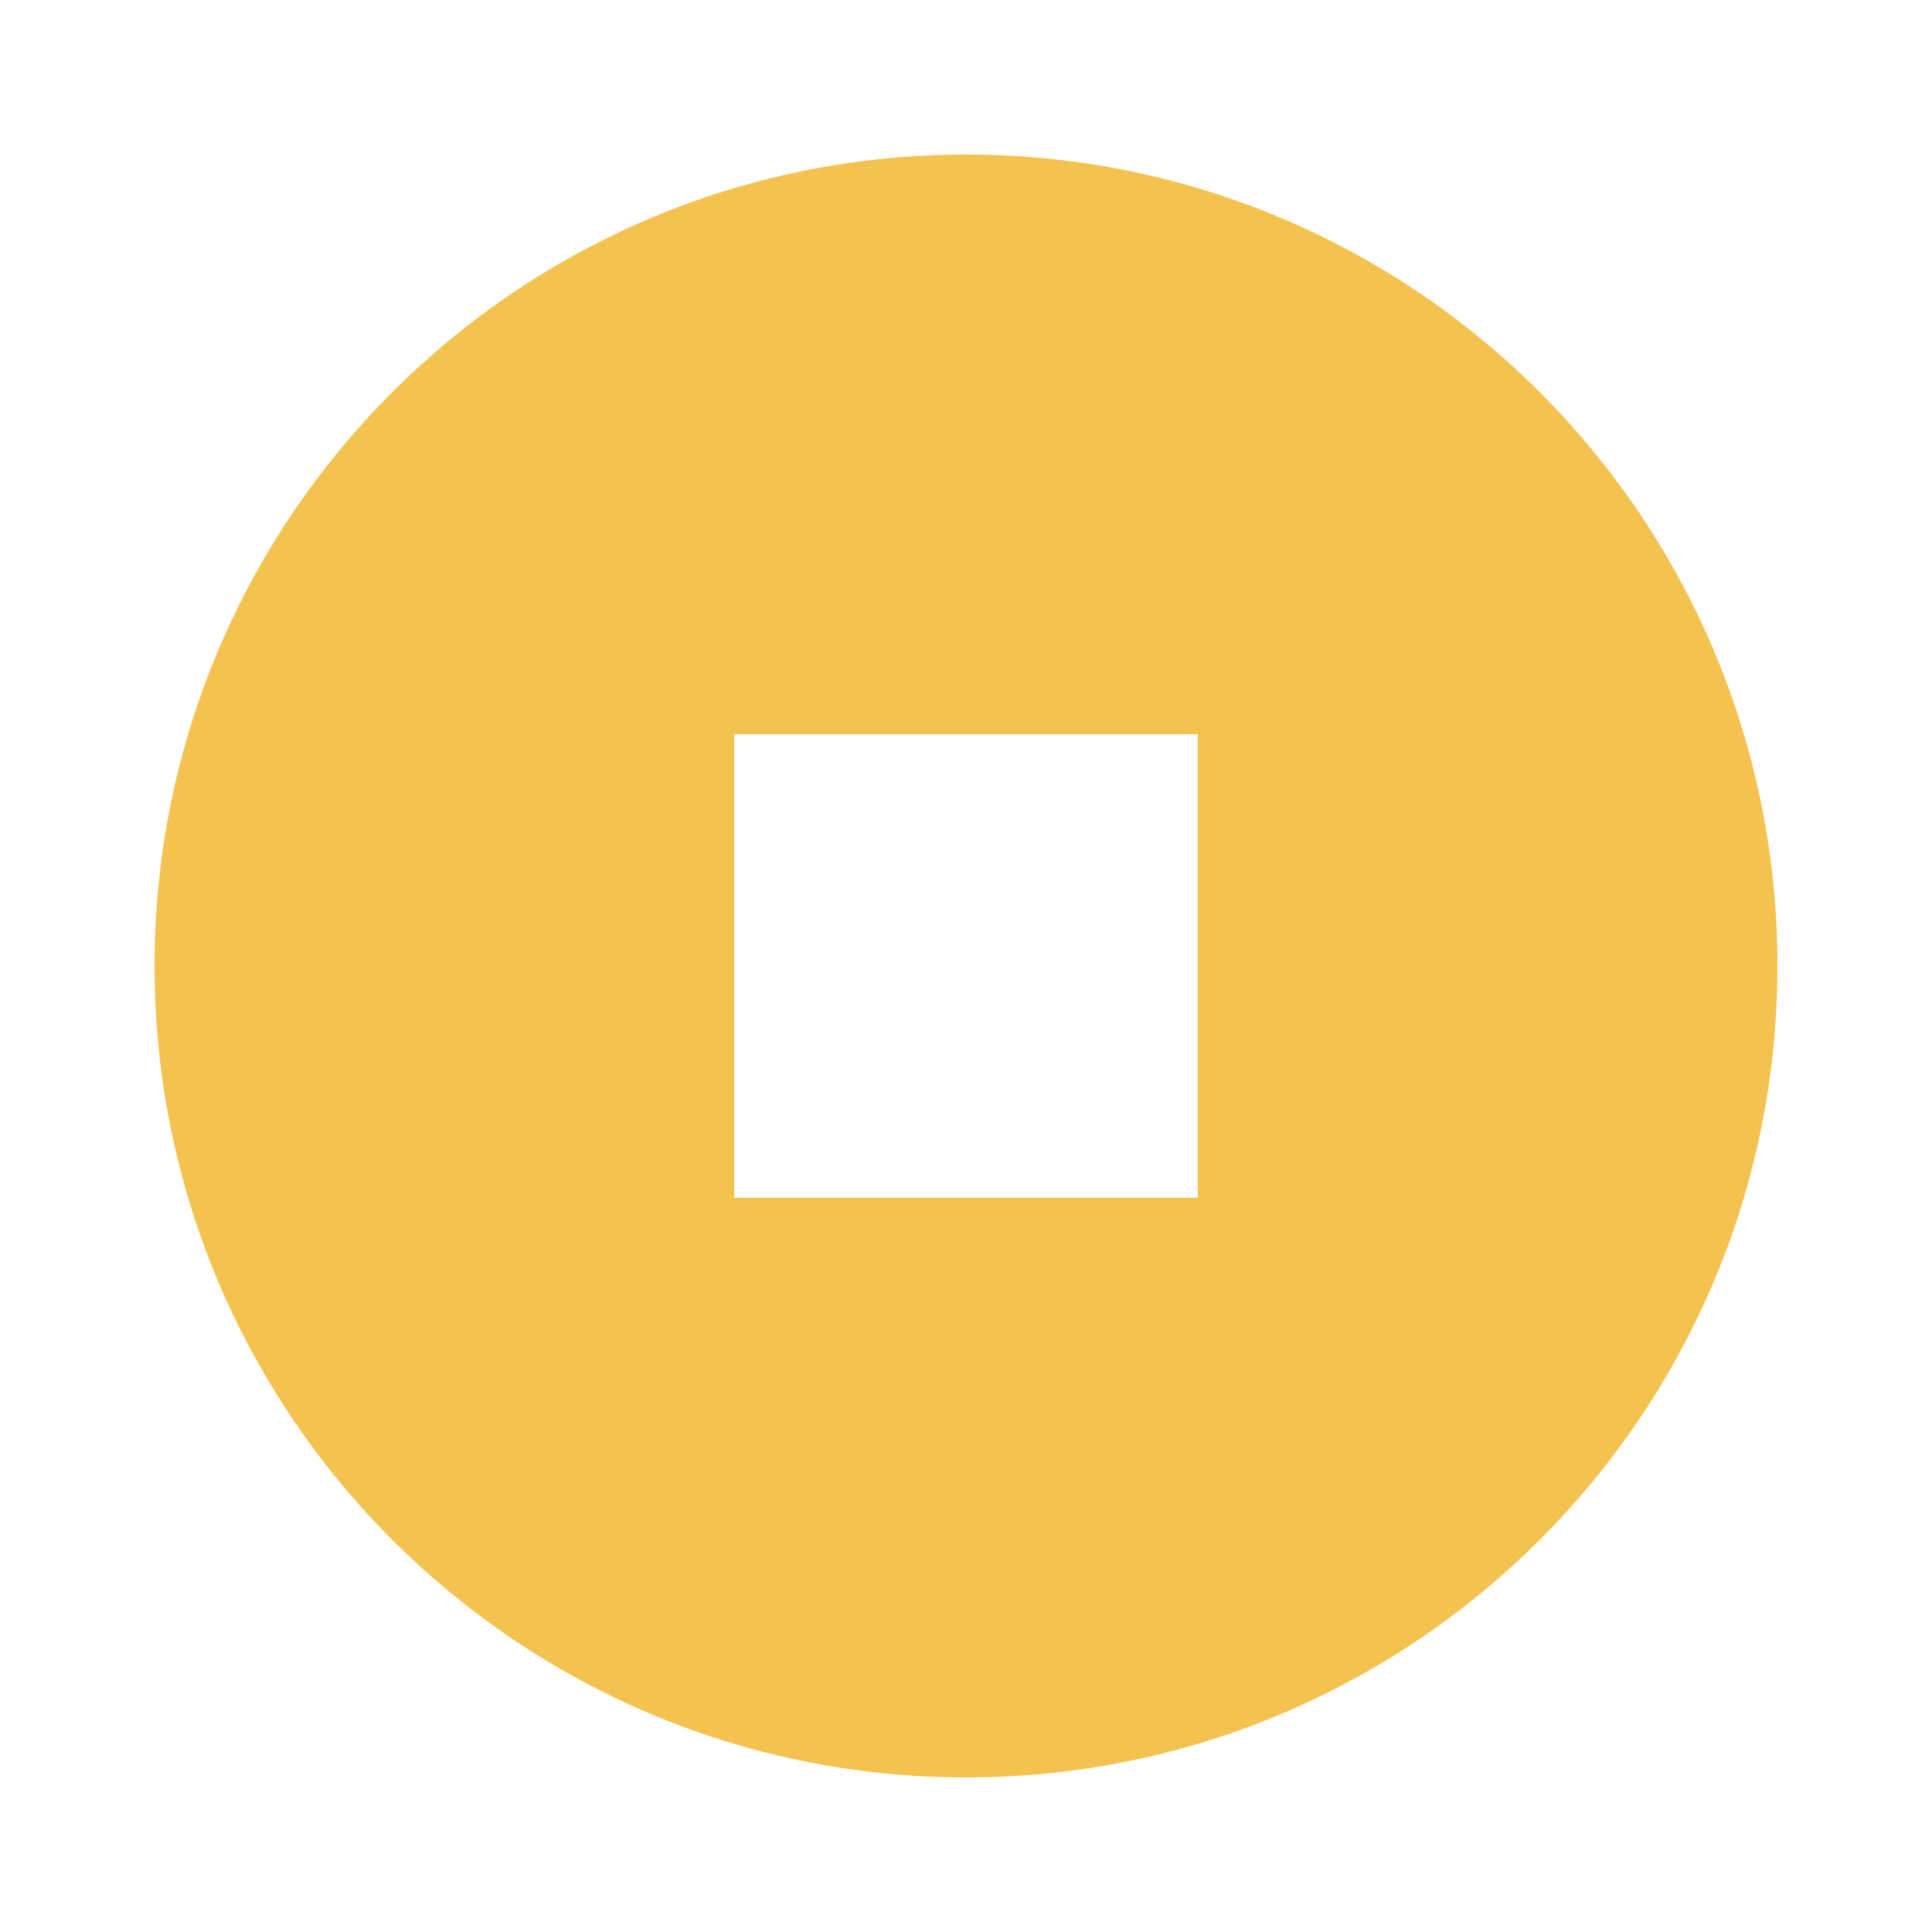
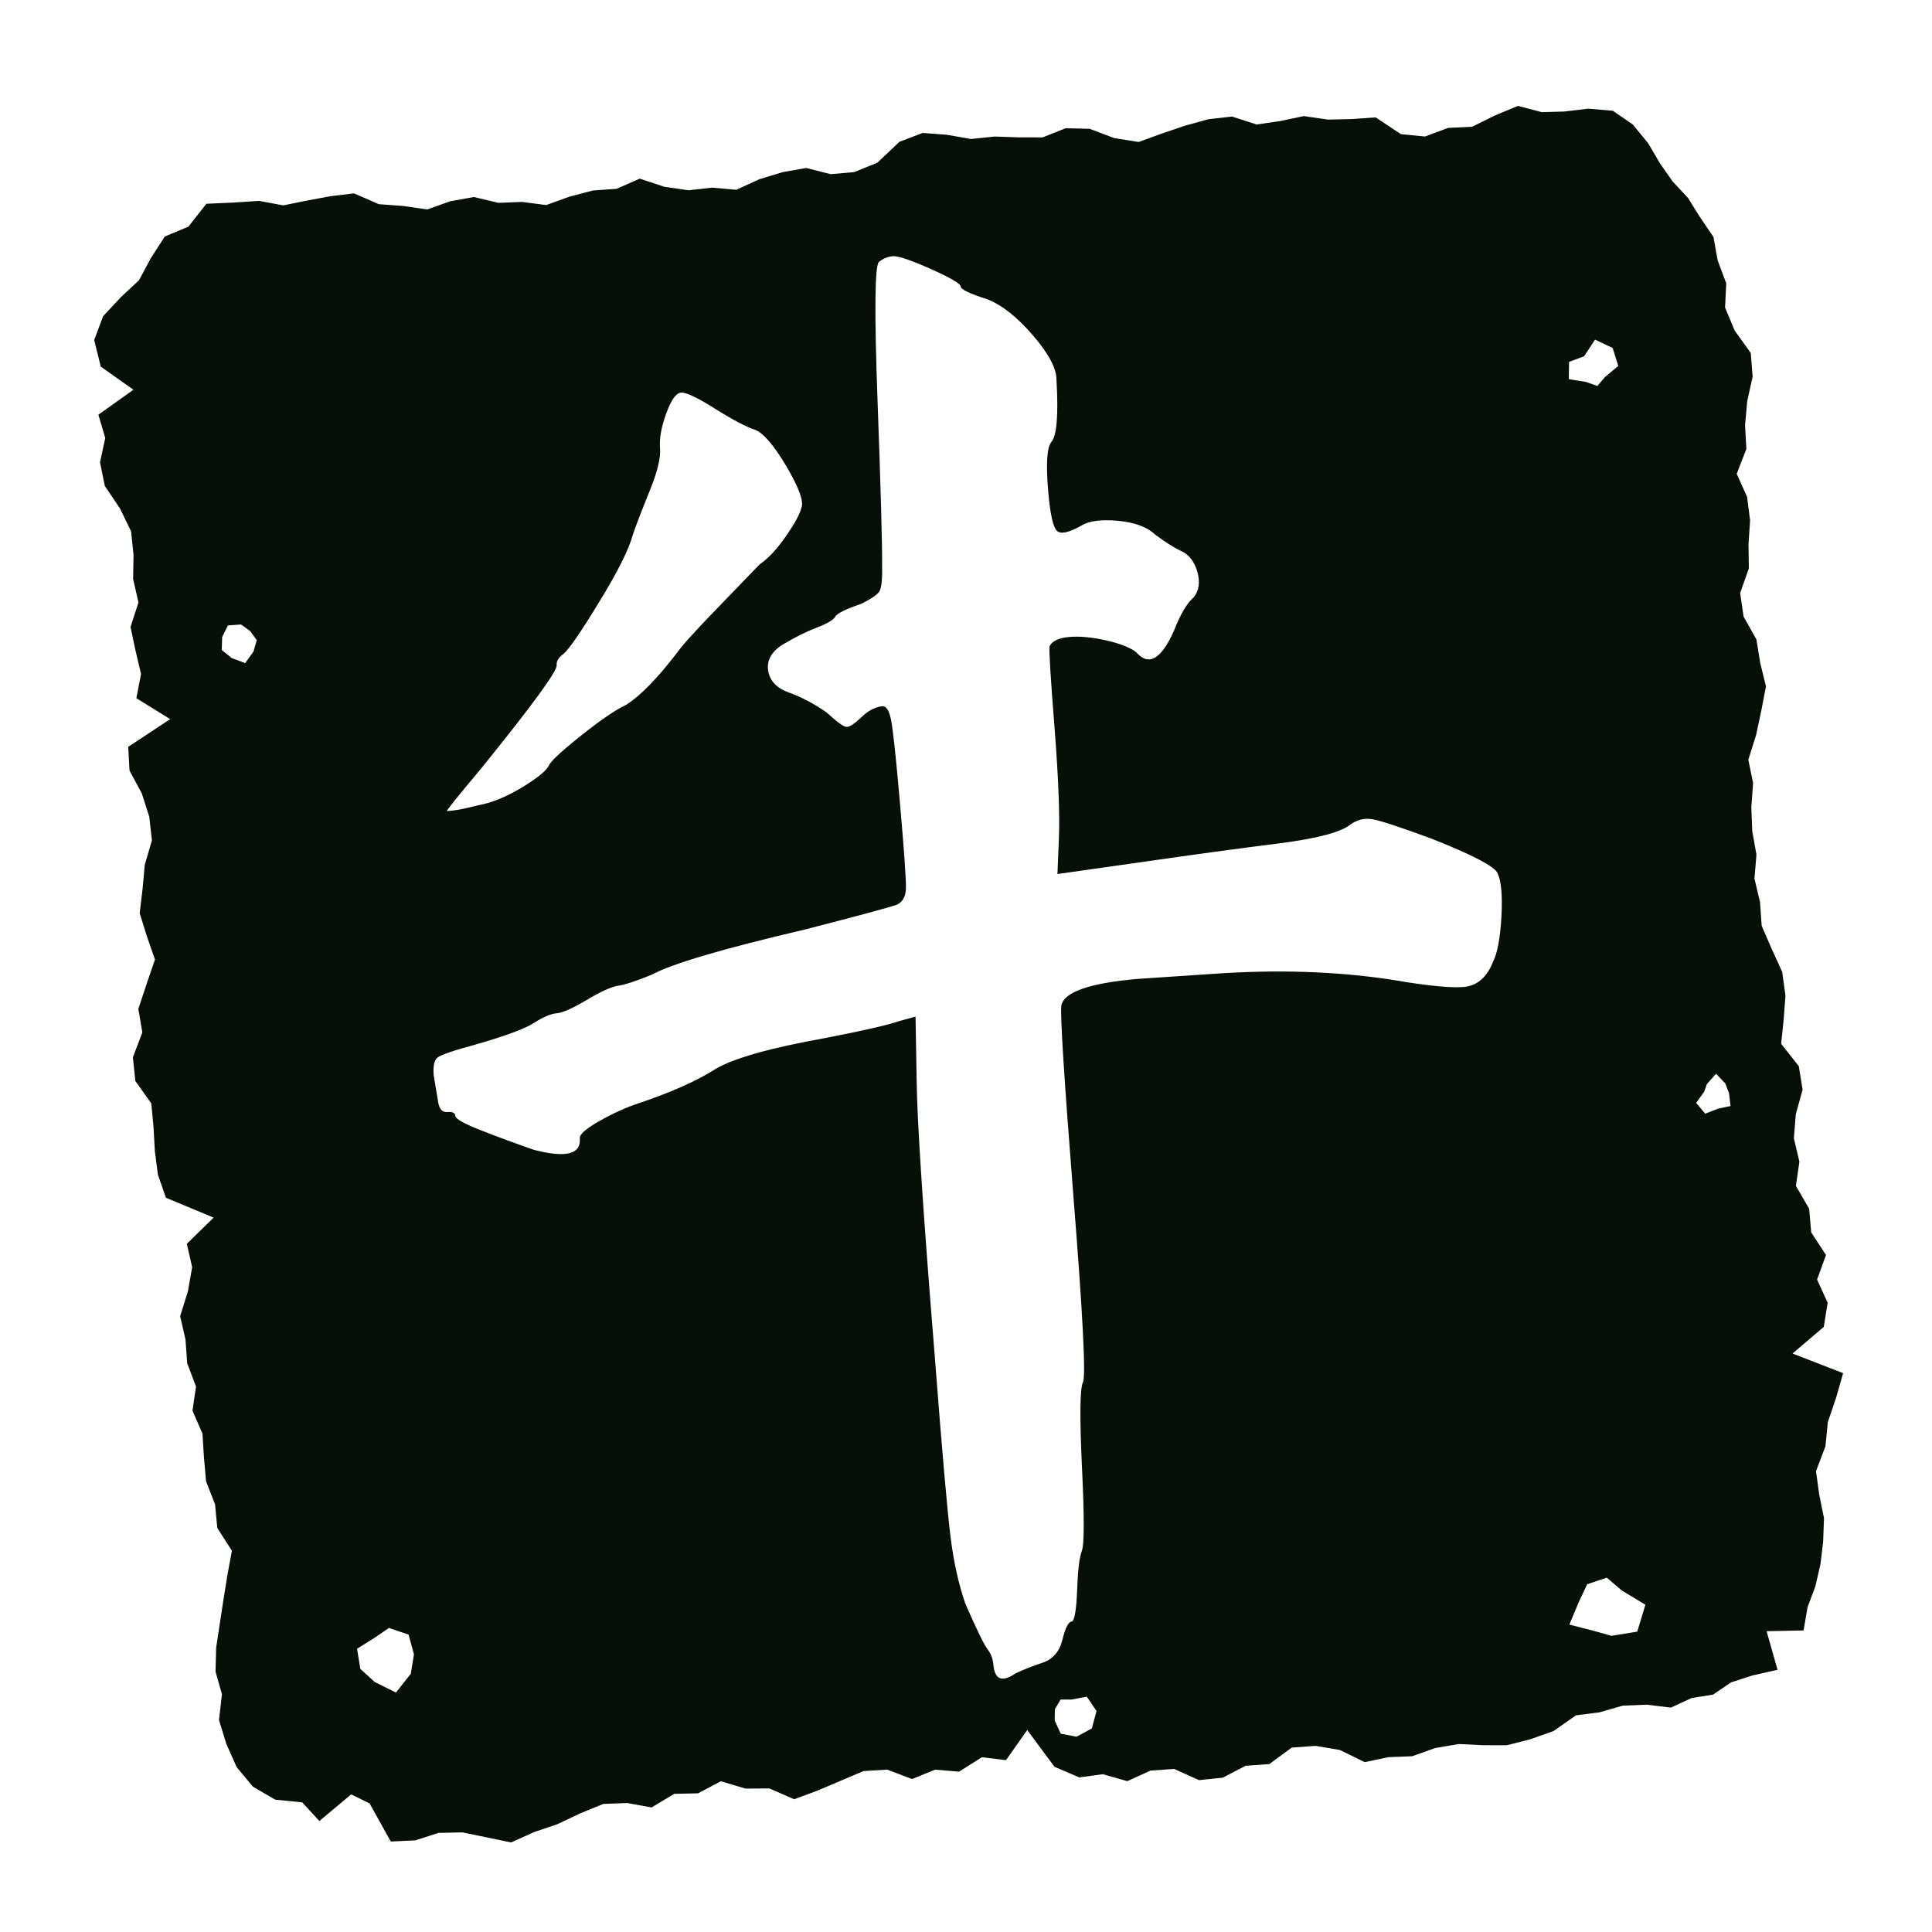
- <svg xmlns="http://www.w3.org/2000/svg" viewBox="0 0 100 100" width="256" height="256" role="img" aria-label="hwai.ai">
-   <defs />
-   <path d="M8 50A42 42 0 1 1 92 50A42 42 0 1 1 8 50ZM38 62L62 62L62 38L38 38Z" fill="#F4C24E" />
+ <svg xmlns="http://www.w3.org/2000/svg" viewBox="0 0 100 100" width="512" height="512" role="img" aria-label="hwai.ai">
+   <g transform="rotate(-5 50 50)">
+     <path d="M17 7.36L18.23 7.7L19.47 7.56L20.7 7.44L21.93 7.4L23.16 8.07L24.4 8.27L25.63 8.56L26.86 8.24L28.1 8.13L29.33 8.54L30.56 8.6L31.79 8.87L33.03 8.54L34.26 8.33L35.49 8.35L36.73 7.93L37.96 8.46L39.19 8.75L40.42 8.72L41.66 8.94L42.89 8.5L44.12 8.24L45.36 8.13L46.59 8.56L47.82 8.56L49.05 8.18L50.29 7.2L51.52 6.85L52.75 7.05L53.99 7.38L55.22 7.36L56.45 7.51L57.69 7.62L58.92 7.25L60.15 7.39L61.38 7.98L62.62 8.29L63.85 7.96L65.08 7.66L66.32 7.43L67.55 7.4L68.78 7.92L70.01 7.85L71.25 7.7L72.48 7.99L73.71 8.07L74.95 8.09L76.18 9.07L77.41 9.3L78.64 8.96L79.88 9.01L81.11 8.53L82.34 8.14L83.54 8.57L84.7 8.64L85.95 8.6L87.21 8.82L88.18 9.62L88.89 10.66L89.41 11.76L89.98 12.74L90.69 13.65L91.22 14.69L91.83 15.78L91.94 17L92.28 18.23L92.11 19.47L92.5 20.7L93.23 21.93L93.22 23.16L92.83 24.4L92.61 25.63L92.57 26.86L91.96 28.1L92.39 29.33L92.44 30.56L92.25 31.79L92.16 33.03L91.6 34.26L91.67 35.49L92.23 36.73L92.32 37.96L92.51 39.19L92.16 40.42L91.78 41.66L91.27 42.89L91.41 44.12L91.21 45.36L91.15 46.59L91.26 47.82L91.05 49.05L91.23 50.29L91.21 51.52L91.62 52.75L92.06 53.99L92.12 55.22L91.92 56.45L91.68 57.69L92.49 58.92L92.58 60.15L92.12 61.38L91.91 62.62L92.09 63.85L91.8 65.08L92.38 66.32L92.38 67.55L93.04 68.78L92.47 70.01L92.91 71.25L92.6 72.48L90.87 73.71L93.39 74.95L92.92 76.18L92.38 77.41L92.15 78.64L91.55 79.88L91.61 81.11L91.75 82.34L91.6 83.55L91.36 84.7L91 85.81L90.5 86.86L90.19 88.04L88.28 87.91L88.67 89.95L87.35 90.13L86.22 90.39L85.23 90.94L84.11 91.02L83 91.42L81.77 91.16L80.53 91.1L79.3 91.34L78.07 91.39L76.84 92.1L75.6 92.42L74.37 92.62L73.14 92.51L71.9 92.34L70.67 92.44L69.44 92.76L68.21 92.7L66.97 92.85L65.74 92.11L64.51 91.79L63.27 91.77L62.04 92.52L60.81 92.5L59.58 93.01L58.34 93.03L57.11 92.34L55.88 92.32L54.64 92.76L53.41 92.29L52.18 92.35L50.95 91.69L49.71 89.67L48.48 91.13L47.25 90.87L46.01 91.51L44.78 91.3L43.55 91.68L42.31 91.08L41.08 91.05L39.85 91.45L38.62 91.85L37.38 92.19L36.15 91.52L34.92 91.42L33.68 90.93L32.45 91.45L31.22 91.37L29.99 91.97L28.75 91.63L27.52 91.57L26.29 91.95L25.05 92.41L23.82 92.71L22.59 93.14L21.36 92.77L20.12 92.4L18.89 92.32L17.66 92.6L16.39 92.55L15.47 90.49L14.56 89.94L12.8 91.17L12 90.13L10.62 89.87L9.53 89.1L8.78 88.02L8.35 86.77L8.08 85.51L8.35 84.19L8.12 83L8.26 81.77L8.56 80.53L8.86 79.3L9.17 78.07L9.51 76.84L8.86 75.6L8.85 74.37L8.49 73.14L8.49 71.9L8.52 70.67L8.11 69.44L8.4 68.21L8.05 66.97L8.07 65.74L7.9 64.51L8.41 63.27L8.74 62.04L8.57 60.81L10.07 59.58L7.7 58.34L7.39 57.11L7.34 55.88L7.38 54.64L7.37 53.41L6.65 52.18L6.63 50.95L7.23 49.71L7.13 48.48L7.66 47.25L8.21 46.01L7.9 44.78L7.63 43.55L7.89 42.31L8.11 41.08L8.59 39.85L8.56 38.62L8.28 37.38L7.75 36.15L7.79 34.92L10.08 33.68L8.43 32.45L8.78 31.22L8.6 29.99L8.45 28.75L8.97 27.52L8.8 26.29L8.93 25.05L8.91 23.82L8.44 22.59L7.76 21.36L7.62 20.12L8 18.89L7.75 17.66L9.67 16.53L8.09 15.19L7.87 13.79L8.44 12.6L9.44 11.7L10.45 10.91L11.15 9.84L11.98 8.77L13.24 8.37L14.27 7.27L15.67 7.33ZM18.24 81.96L17.26 81.53L16.42 82L15.52 82.46L15.6 83.51L16.28 84.25L17.33 84.89L18.18 83.99L18.43 83ZM86.13 21.05L85.26 20.54L84.62 21.35L83.82 21.57L83.73 22.46L84.6 22.68L85.17 22.94L85.61 22.51L86.34 22ZM81 85.16L80.28 84.43L79.24 84.68L78.74 85.54L78.14 86.68L79.36 87.11L80.26 87.45L81.61 87.35L82.15 86ZM14.6 29.5L14.16 29.12L13.48 29.11L13.13 29.68L13.05 30.35L13.53 30.81L14.2 31.13L14.68 30.57L14.9 30ZM52.93 88.22L52.12 88.3L51.57 88.25L51.23 88.72L51.17 89.3L51.42 90.01L52.22 90.24L53.05 89.88L53.37 89ZM88.62 59.48L88.19 58.94L87.67 59.43L87.49 59.82L87.03 60.35L87.45 60.95L88.13 60.75L88.79 60.67L88.77 60ZM34.77 26.25Q35.08 25.55 35.82 24.1Q36.56 22.66 36.56 21.92Q36.56 21.18 37.03 20.17Q37.5 19.15 37.89 19.15Q38.28 19.15 39.57 20.13Q40.85 21.1 41.56 21.41Q42.18 21.73 43 23.44Q43.82 25.16 43.58 25.63Q43.43 26.09 42.65 27.03Q41.87 27.97 41.17 28.36Q40.46 28.98 38.71 30.5Q36.95 32.02 36.49 32.57Q34.85 34.36 33.68 34.99Q32.82 35.3 31.18 36.39Q29.54 37.48 29.39 37.79Q29.15 38.18 27.87 38.81Q26.58 39.43 25.57 39.51Q25.1 39.59 24.75 39.63Q24.4 39.67 24.2 39.67Q24.01 39.67 23.93 39.67Q23.93 39.59 25.88 37.64Q30.25 33.11 30.25 32.65Q30.25 32.33 30.64 32.1Q31.1 31.79 32.74 29.56Q34.38 27.34 34.77 26.25ZM47.48 28.98Q47.64 27.34 47.99 20.44Q48.34 13.54 48.69 13.3Q49.04 13.07 49.43 13.07Q49.82 13.07 51.31 13.89Q52.79 14.71 52.79 14.94Q52.79 15.17 54.11 15.72Q55.21 16.27 56.3 17.79Q57.39 19.31 57.31 20.17Q57.23 22.9 56.77 23.36Q56.38 23.75 56.38 25.94Q56.38 27.65 56.65 27.97Q56.92 28.28 57.94 27.81Q58.56 27.5 59.85 27.73Q61.13 27.97 61.68 28.59Q62.46 29.29 63.01 29.6Q63.55 29.92 63.71 30.73Q63.86 31.55 63.4 32.02Q62.85 32.41 62.23 33.66Q61.06 35.77 60.2 34.6Q59.81 34.21 58.72 33.85Q57.62 33.5 56.81 33.5Q55.99 33.5 55.75 33.89Q55.67 34.28 55.64 38.18Q55.6 42.08 55.36 43.88L55.13 45.67L59.42 45.44Q63.71 45.2 66.71 45.09Q69.71 44.97 70.49 44.42Q71.04 44.11 71.63 44.27Q72.21 44.42 74.55 45.52Q77.67 47.08 77.83 47.62Q78.06 48.25 77.83 49.88Q77.59 51.52 77.2 52.15Q76.66 53.24 75.72 53.32Q74.78 53.39 71.82 52.61Q67.61 51.6 62.69 51.52L58.79 51.44Q55.05 51.44 54.74 52.46Q54.58 53.08 54.5 62.32Q54.43 71.57 54.15 72Q53.88 72.43 53.72 76.33Q53.57 80.23 53.33 80.69Q53.1 81.16 52.91 82.72Q52.71 84.28 52.48 84.28Q52.24 84.28 51.93 85.18Q51.62 86.08 50.8 86.27Q49.98 86.47 49.36 86.7Q48.26 87.32 48.26 86.15Q48.26 85.69 48.03 85.33Q47.8 84.98 47.09 82.88Q46.7 81.32 46.63 79.41Q46.55 77.5 46.63 69.85Q46.7 58.85 46.94 55.66L47.17 52.38L46.31 52.54Q45.38 52.77 42.41 53.08Q38.12 53.47 36.64 54.17Q35.16 54.95 32.59 55.58Q31.57 55.81 30.44 56.32Q29.31 56.83 29.31 57.14Q29.31 58.39 26.89 57.53Q25.49 56.9 24.24 56.28Q22.99 55.66 22.99 55.42Q22.99 55.19 22.6 55.19Q22.21 55.19 22.17 54.64Q22.13 54.1 22.06 53.24Q22.06 52.54 22.33 52.34Q22.6 52.15 24.4 51.83Q26.74 51.37 27.48 50.98Q28.22 50.59 28.69 50.59Q29.15 50.59 30.29 50.04Q31.42 49.49 31.96 49.45Q32.51 49.42 33.76 49.03Q35.39 48.32 41.87 47.39Q46.08 46.69 46.7 46.53Q47.17 46.37 47.25 45.75Q47.33 45.13 47.33 41.3Q47.33 37.79 47.25 37.01Q47.17 36.23 46.86 36.23Q46.31 36.23 45.73 36.7Q45.14 37.17 44.91 37.13Q44.68 37.09 43.97 36.31Q43.04 35.53 42.1 35.1Q41.17 34.67 41.13 33.85Q41.09 33.04 42.06 32.57Q43.04 32.1 43.86 31.87Q44.68 31.63 44.83 31.4Q44.99 31.16 46.24 30.85Q47.02 30.54 47.21 30.31Q47.41 30.07 47.48 28.98Z" fill="#061006" fill-rule="evenodd" />
+   </g>
</svg>
